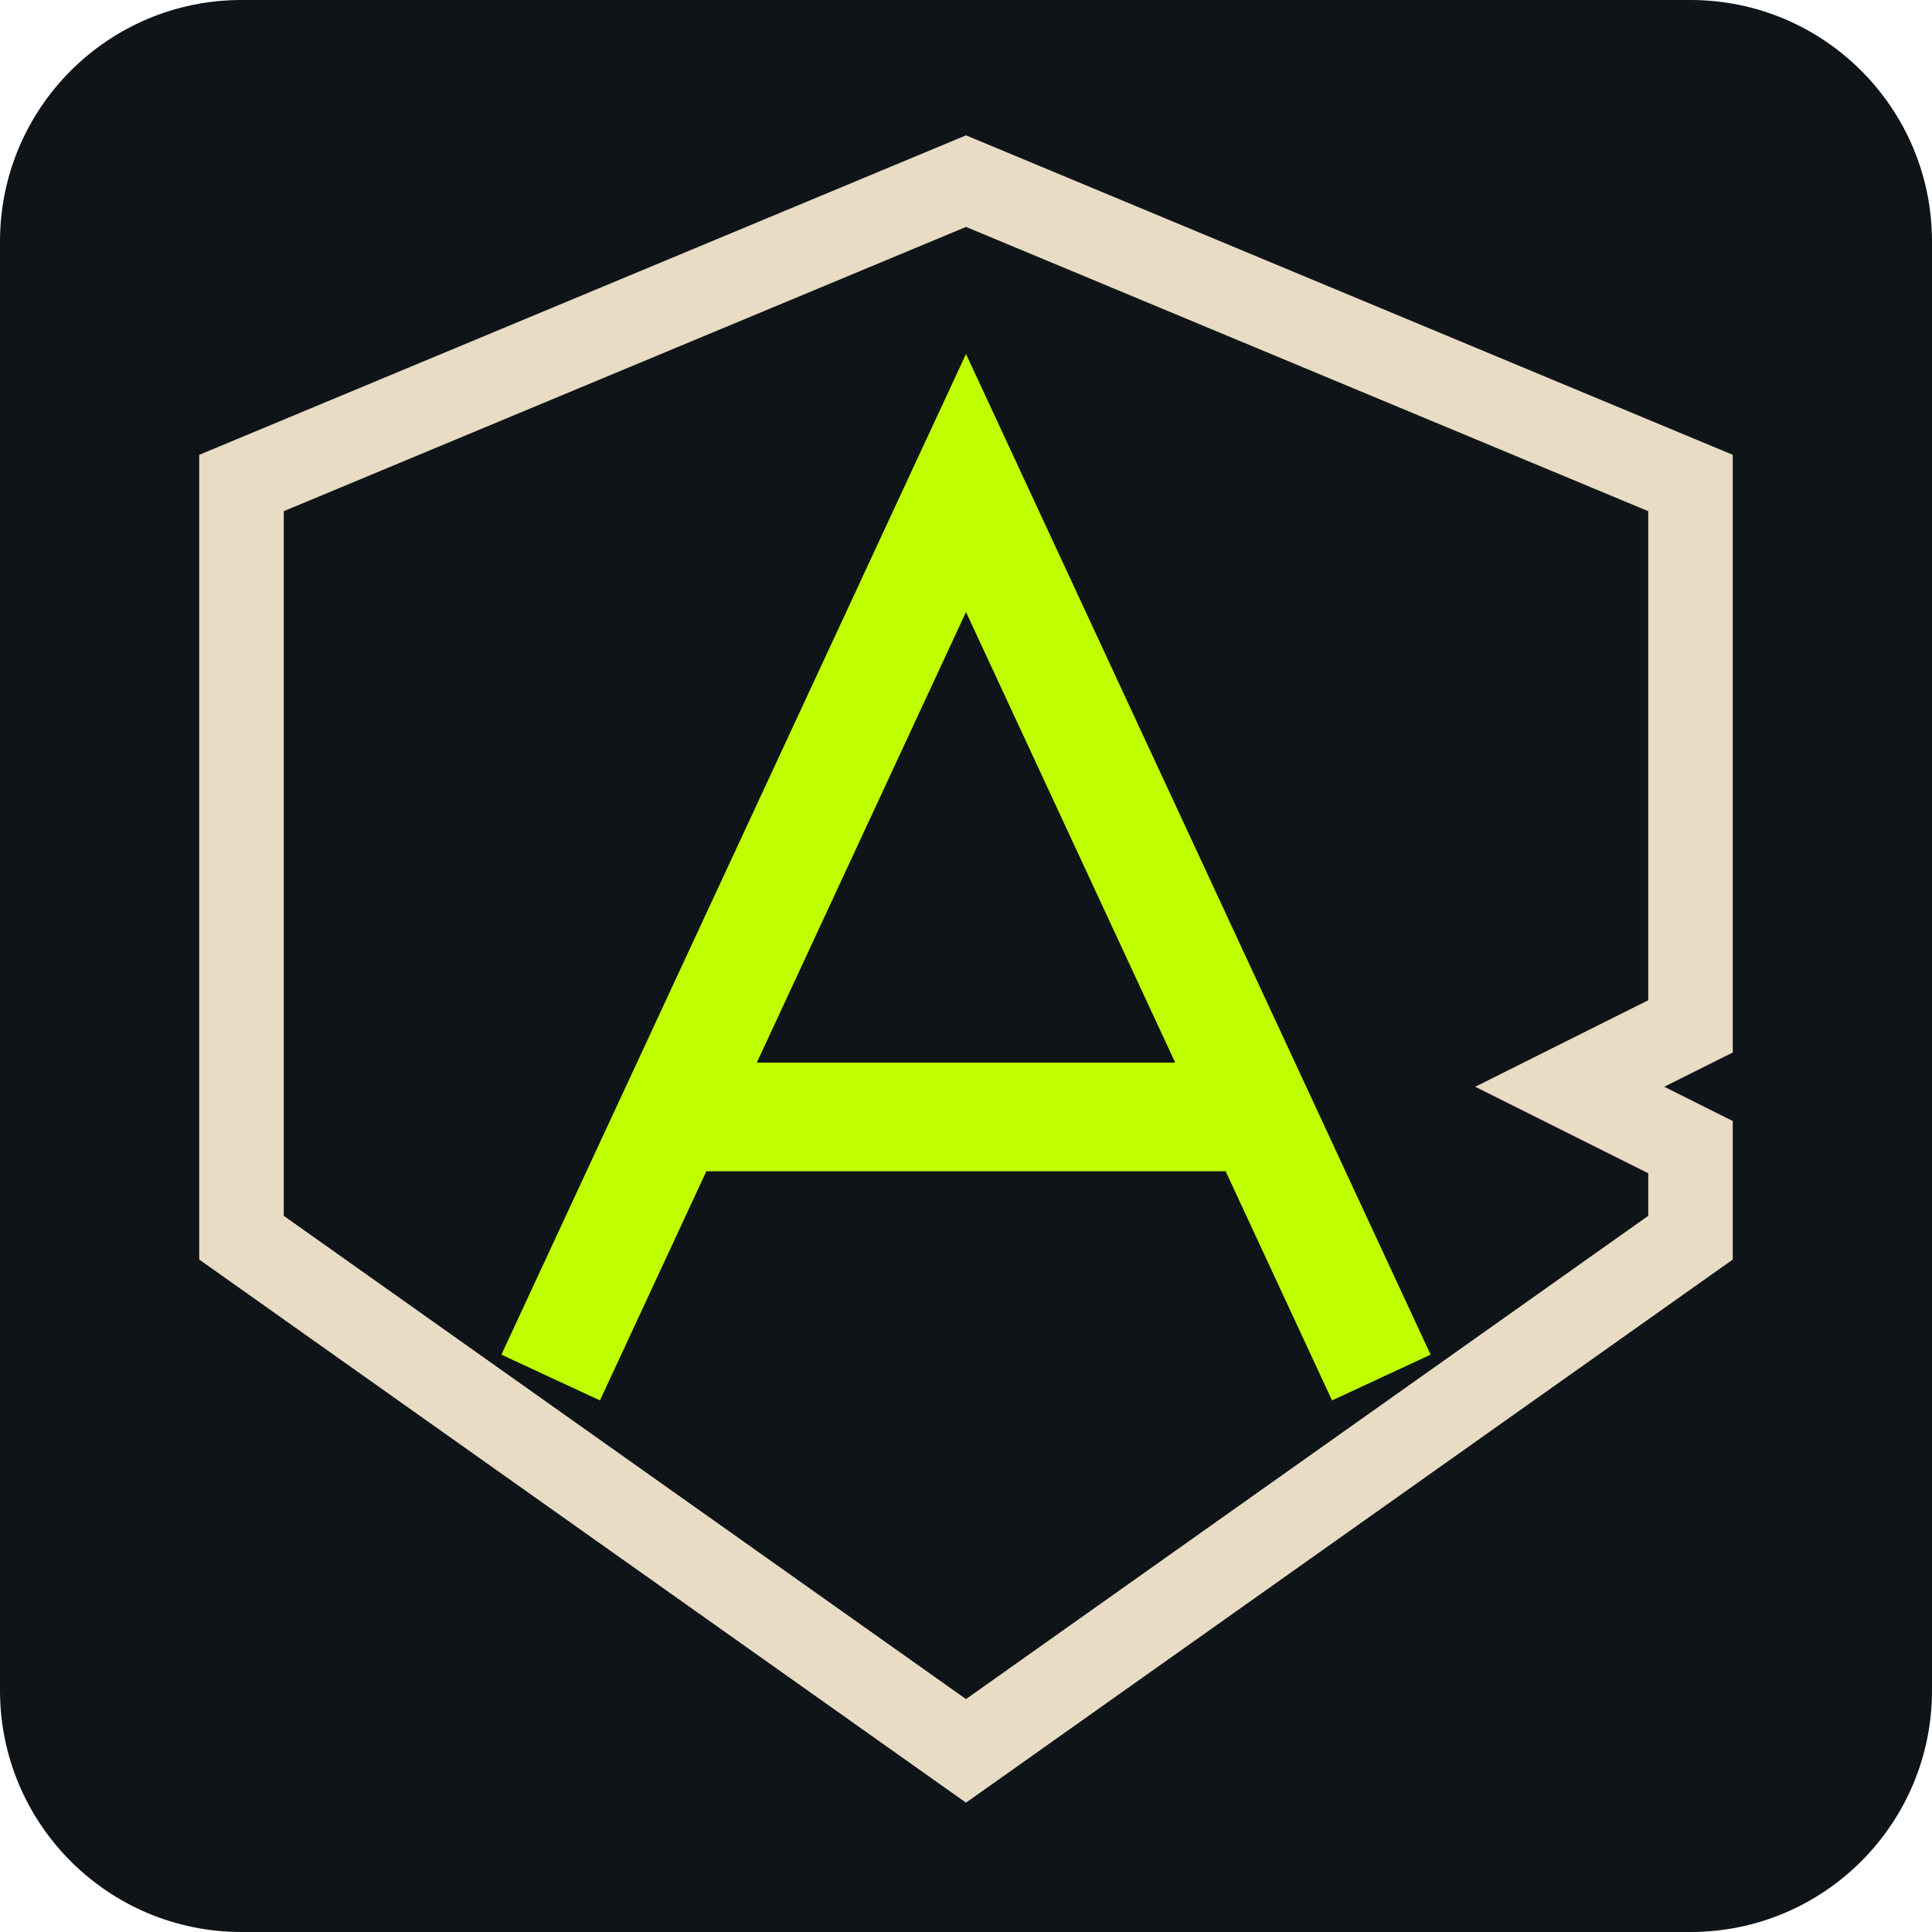
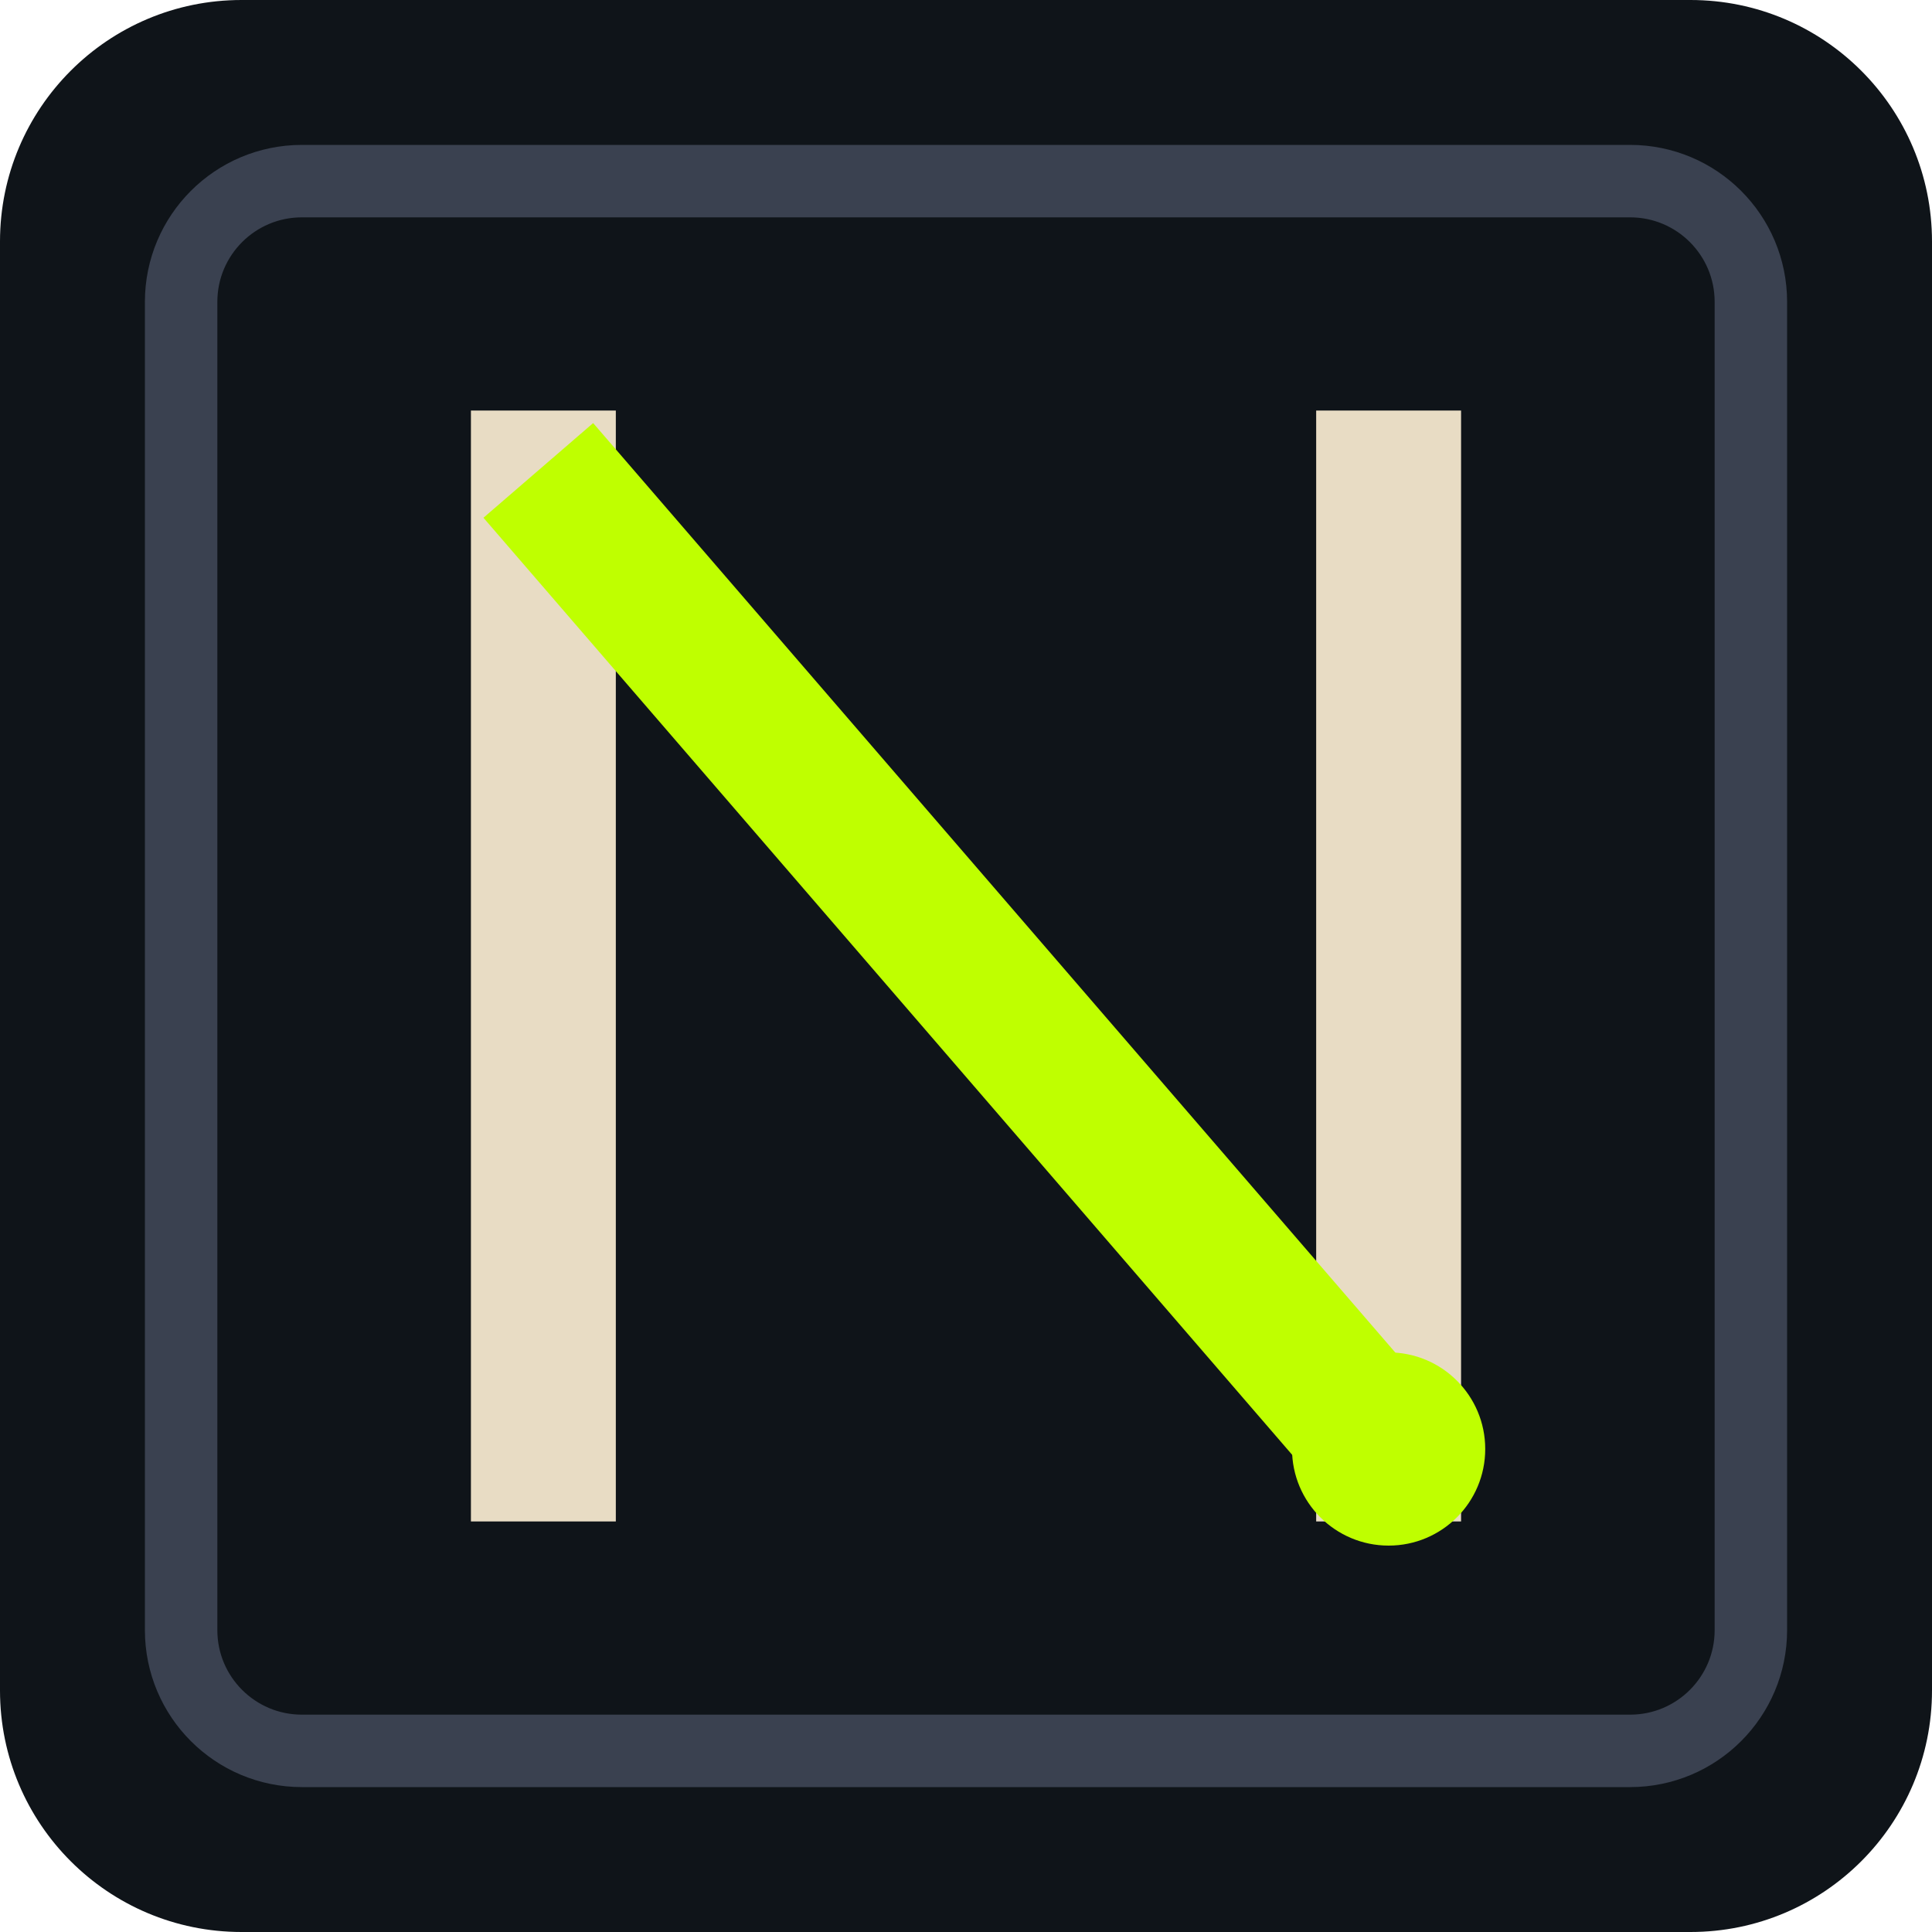
<svg xmlns="http://www.w3.org/2000/svg" width="32" height="32" viewBox="0 0 32 32">
  <rect width="32" height="32" rx="4" fill="#0f1419" />
-   <path d="M16 3 L28 8 L28 17 L26 18 L28 19 L28 20.5 L16 29 L4 20.5 L4 8 Z" fill="none" stroke="#e8dcc4" stroke-width="1.4" stroke-linejoin="miter" />
-   <path d="M9.5 22 L16 8 L22.5 22 M11.5 18.5 L20.5 18.5" fill="none" stroke="#bfff00" stroke-width="1.8" stroke-linecap="square" />
+   <rect x="3" y="3" width="26" height="26" rx="2" fill="none" stroke="#3a4150" stroke-width="1.2" />
+   <line x1="9" y1="8" x2="9" y2="24" stroke="#e8dcc4" stroke-width="2.4" stroke-linecap="square" />
+   <line x1="23" y1="8" x2="23" y2="24" stroke="#e8dcc4" stroke-width="2.4" stroke-linecap="square" />
+   <line x1="9.7" y1="8.7" x2="22.3" y2="23.3" stroke="#bfff00" stroke-width="2.4" stroke-linecap="square" />
+   <circle cx="23" cy="24" r="1.6" fill="#bfff00" />
</svg>
